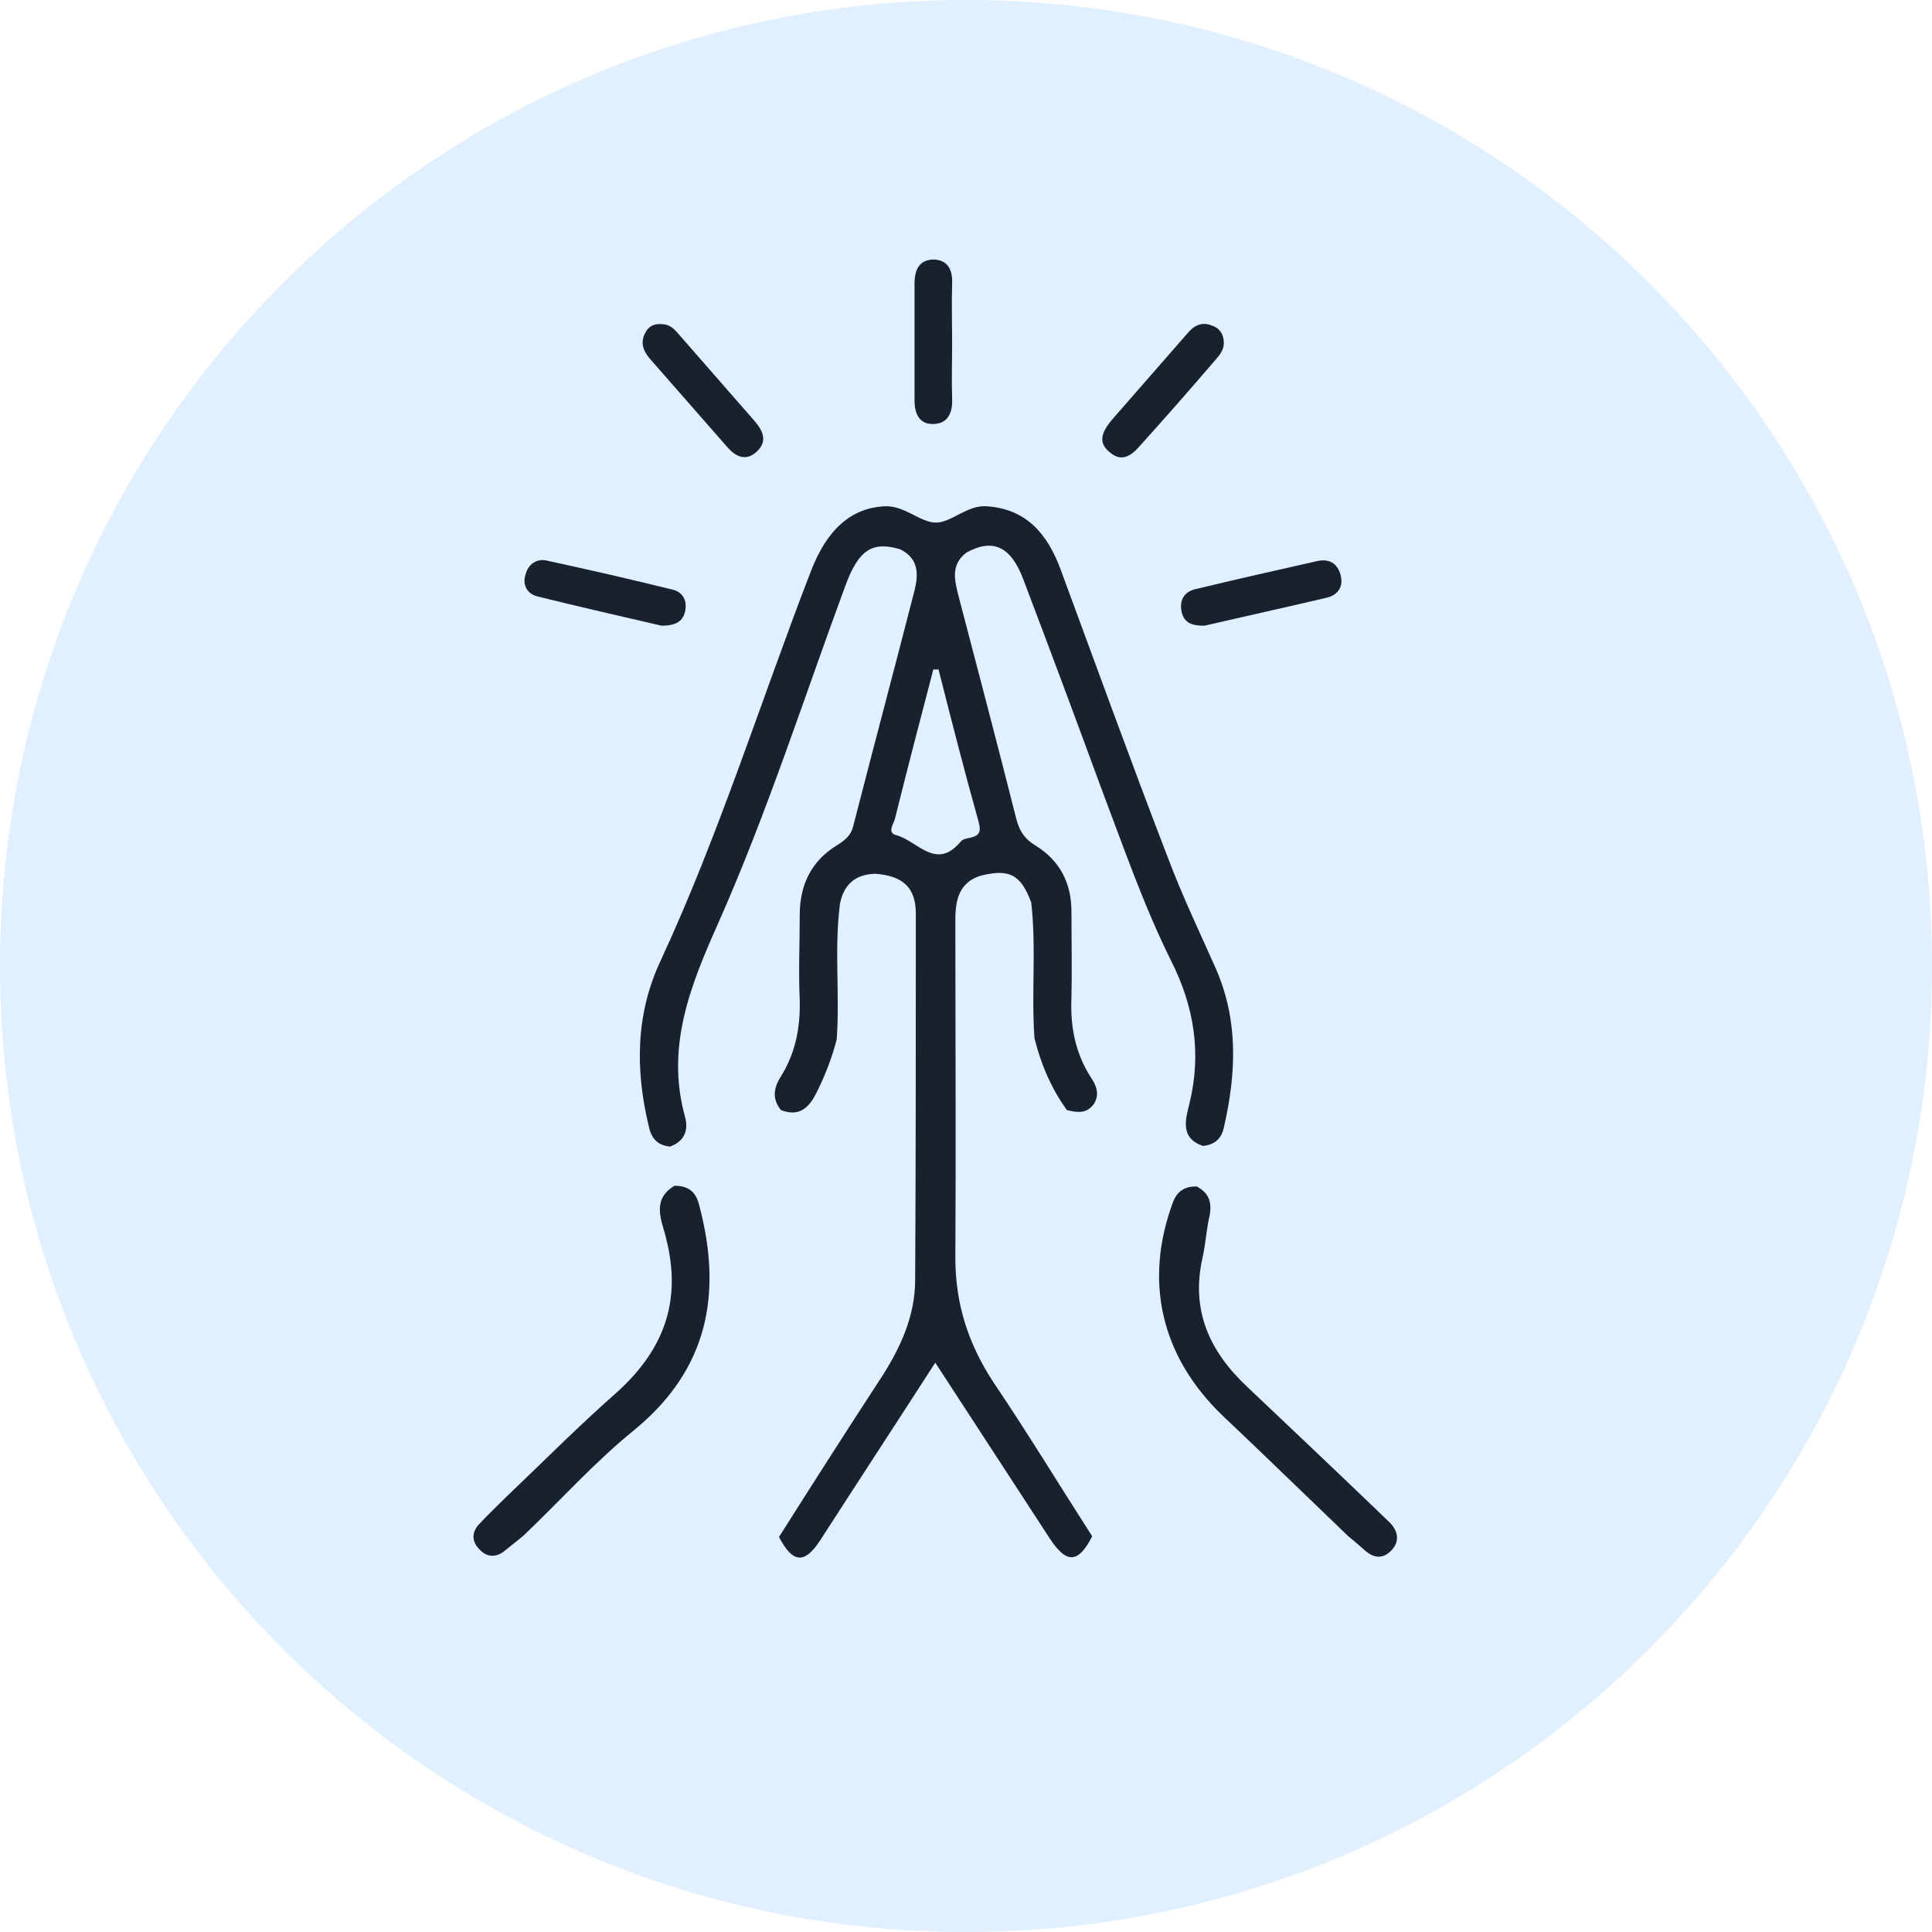
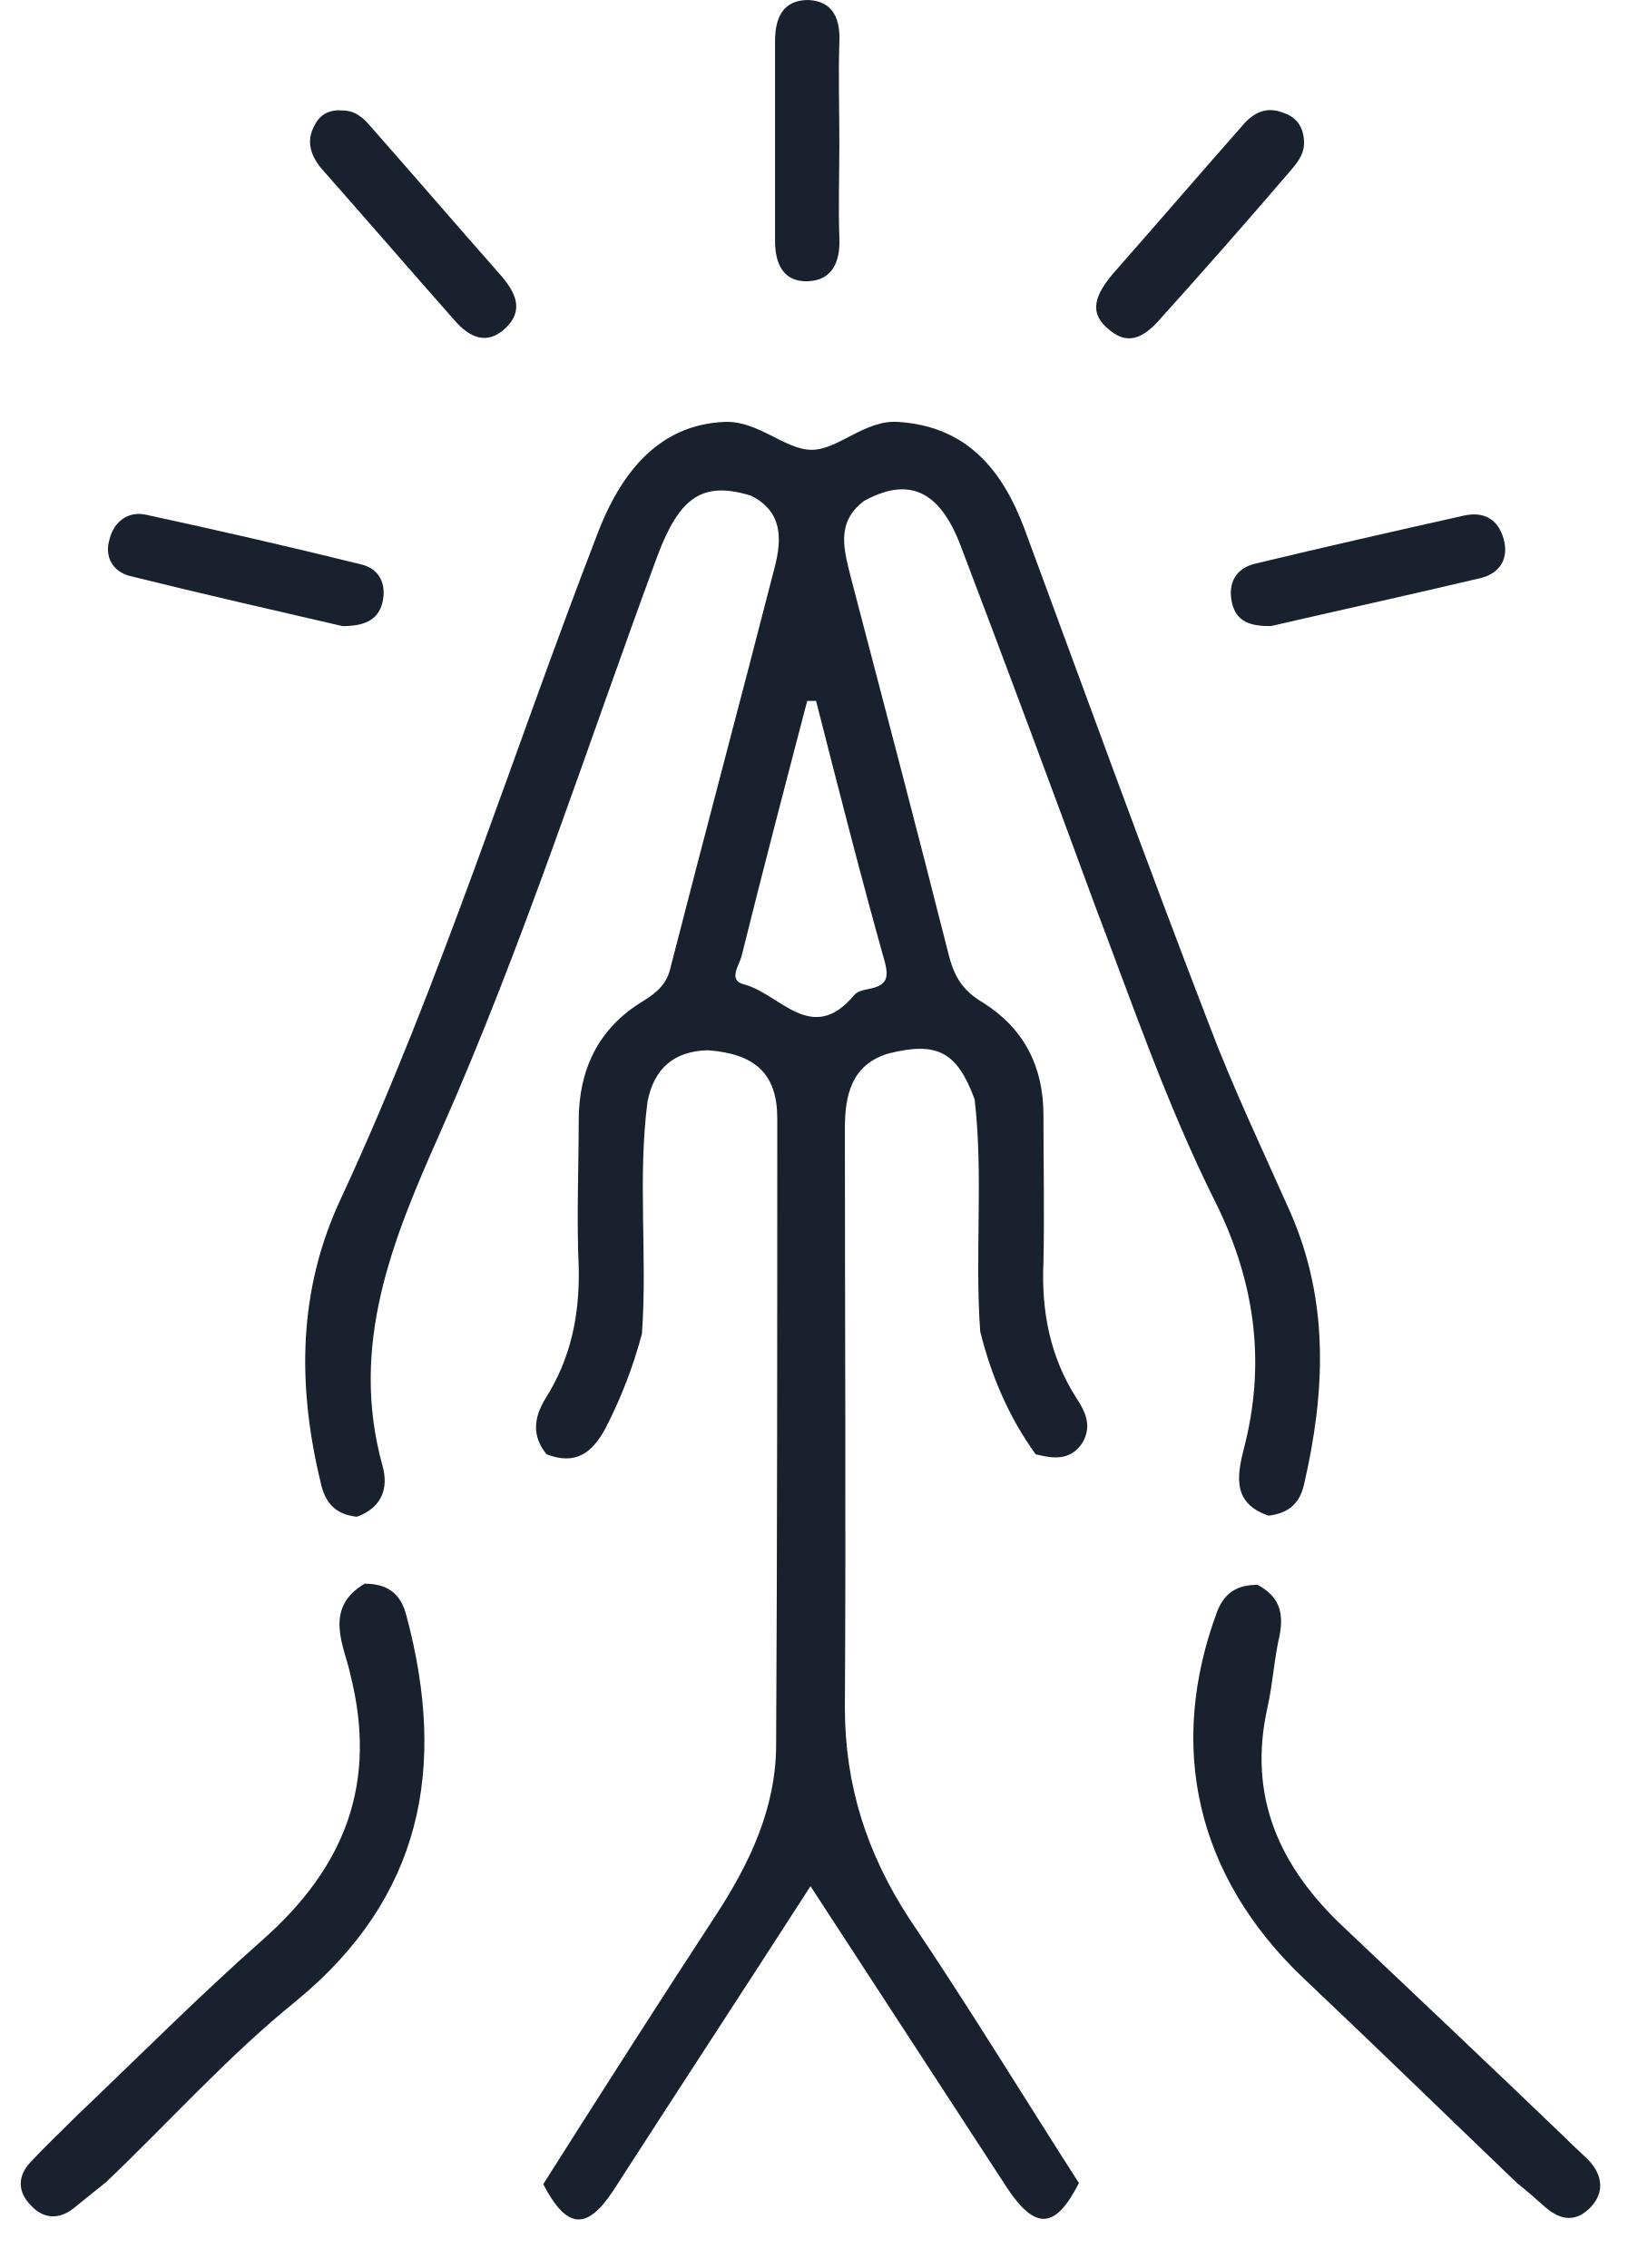
- <svg xmlns="http://www.w3.org/2000/svg" width="67" height="67" viewBox="0 0 67 67" fill="none">
-   <path d="M33.5 67C52.002 67 67 52.002 67 33.5C67 14.998 52.002 0 33.5 0C14.998 0 0 14.998 0 33.5C0 52.002 14.998 67 33.5 67Z" fill="#E1F0FF" />
-   <path d="M37.876 53.277C37.404 54.206 36.999 54.251 36.415 53.368C35.088 51.331 33.761 49.293 32.434 47.256C31.108 49.316 29.758 51.376 28.431 53.436C27.892 54.251 27.487 54.206 27.015 53.3C28.162 51.489 29.331 49.656 30.5 47.867C31.198 46.803 31.737 45.672 31.737 44.381C31.76 40.148 31.76 35.915 31.76 31.682C31.76 30.777 31.31 30.369 30.343 30.301C29.668 30.324 29.264 30.663 29.129 31.343C28.926 32.904 29.129 34.489 29.016 36.051C28.836 36.73 28.589 37.364 28.274 37.975C28.004 38.473 27.667 38.722 27.082 38.496C26.79 38.133 26.812 37.771 27.06 37.364C27.577 36.549 27.757 35.666 27.734 34.693C27.689 33.697 27.734 32.701 27.734 31.727C27.734 30.686 28.139 29.848 29.039 29.305C29.331 29.124 29.533 28.943 29.601 28.603C30.298 25.887 31.018 23.193 31.715 20.477C31.85 19.934 31.872 19.368 31.22 19.051C30.253 18.756 29.781 19.073 29.331 20.273C27.892 24.167 26.61 28.173 24.924 31.976C23.956 34.149 23.079 36.277 23.754 38.722C23.889 39.197 23.732 39.582 23.237 39.763C22.81 39.718 22.585 39.492 22.495 39.039C22.023 37.07 22.045 35.145 22.922 33.289C24.946 28.92 26.385 24.302 28.117 19.82C28.679 18.349 29.533 17.602 30.703 17.557C31.377 17.534 31.917 18.123 32.457 18.123C32.996 18.123 33.536 17.511 34.211 17.557C35.605 17.647 36.325 18.53 36.774 19.73C38.011 23.08 39.225 26.43 40.507 29.758C41.002 31.071 41.609 32.339 42.171 33.606C42.958 35.417 42.868 37.251 42.441 39.107C42.351 39.514 42.104 39.695 41.722 39.741C40.912 39.469 41.114 38.813 41.249 38.269C41.677 36.526 41.407 34.896 40.62 33.334C39.653 31.388 38.956 29.35 38.191 27.336C37.292 24.891 36.392 22.469 35.47 20.047C35.043 18.938 34.413 18.666 33.514 19.164C32.952 19.594 33.109 20.137 33.244 20.681C33.919 23.261 34.593 25.819 35.245 28.4C35.358 28.83 35.538 29.101 35.92 29.328C36.752 29.848 37.157 30.618 37.157 31.614C37.157 32.61 37.179 33.606 37.157 34.602C37.112 35.598 37.292 36.526 37.831 37.364C38.011 37.636 38.146 37.93 37.944 38.269C37.696 38.632 37.359 38.586 36.999 38.496C36.459 37.749 36.1 36.911 35.875 36.006C35.762 34.444 35.942 32.859 35.762 31.297C35.403 30.324 34.998 30.12 34.008 30.369C33.266 30.596 33.131 31.207 33.131 31.886C33.131 35.802 33.154 39.718 33.131 43.634C33.131 45.219 33.581 46.6 34.436 47.913C35.627 49.678 36.729 51.489 37.876 53.277ZM32.547 23.216C32.479 23.216 32.434 23.216 32.367 23.216C31.917 24.936 31.467 26.657 31.04 28.377C30.995 28.581 30.748 28.875 31.085 28.966C31.805 29.147 32.457 30.211 33.311 29.192C33.379 29.101 33.514 29.079 33.626 29.056C33.963 28.988 34.031 28.852 33.941 28.513C33.446 26.747 32.996 24.982 32.547 23.216Z" fill="#18212D" />
-   <path d="M23.394 41.121C23.867 41.121 24.136 41.325 24.249 41.801C25.058 44.856 24.564 47.482 22 49.588C20.628 50.697 19.437 52.032 18.155 53.255C17.93 53.436 17.705 53.617 17.48 53.798C17.188 54.024 16.873 54.002 16.626 53.73C16.356 53.459 16.356 53.142 16.603 52.87C16.895 52.553 17.21 52.259 17.525 51.942C18.784 50.742 20.021 49.497 21.326 48.343C22.99 46.871 23.664 45.173 23.102 42.955C22.99 42.412 22.54 41.62 23.394 41.121Z" fill="#18212D" />
-   <path d="M46.759 53.277C45.32 51.897 43.88 50.493 42.419 49.112C40.26 47.052 39.653 44.426 40.687 41.665C40.845 41.28 41.114 41.144 41.497 41.144C41.924 41.37 42.036 41.687 41.947 42.163C41.834 42.638 41.812 43.136 41.699 43.634C41.294 45.445 41.947 46.871 43.251 48.093C44.757 49.52 46.242 50.923 47.726 52.349C47.883 52.508 48.063 52.666 48.221 52.825C48.49 53.119 48.535 53.458 48.265 53.753C47.973 54.07 47.658 54.047 47.343 53.775C47.163 53.617 46.961 53.436 46.759 53.277Z" fill="#18212D" />
-   <path d="M41.766 21.699C41.339 21.699 41.069 21.609 40.979 21.224C40.889 20.817 41.069 20.522 41.452 20.432C42.868 20.092 44.262 19.775 45.679 19.458C46.084 19.368 46.376 19.526 46.489 19.934C46.601 20.341 46.399 20.635 46.016 20.726C44.577 21.066 43.138 21.382 41.766 21.699Z" fill="#18212D" />
-   <path d="M22.945 21.699C21.573 21.382 20.089 21.043 18.627 20.681C18.29 20.59 18.11 20.296 18.222 19.934C18.312 19.571 18.605 19.368 18.942 19.436C20.404 19.753 21.888 20.092 23.349 20.454C23.687 20.545 23.844 20.839 23.754 21.224C23.664 21.586 23.372 21.699 22.945 21.699Z" fill="#18212D" />
-   <path d="M22.944 11.241C23.214 11.241 23.372 11.399 23.529 11.581C24.406 12.577 25.283 13.595 26.16 14.591C26.452 14.931 26.632 15.293 26.25 15.655C25.868 16.017 25.508 15.836 25.215 15.497C24.316 14.478 23.416 13.437 22.517 12.418C22.292 12.146 22.202 11.852 22.382 11.535C22.494 11.309 22.697 11.218 22.944 11.241Z" fill="#18212D" />
-   <path d="M33.019 11.898C33.019 12.531 32.997 13.188 33.019 13.822C33.041 14.297 32.884 14.682 32.389 14.704C31.895 14.727 31.715 14.365 31.715 13.889C31.715 12.554 31.715 11.196 31.715 9.838C31.715 9.362 31.872 9 32.389 9C32.907 9.023 33.041 9.407 33.019 9.86C32.997 10.539 33.019 11.218 33.019 11.898Z" fill="#18212D" />
-   <path d="M42.441 11.898C42.441 12.147 42.284 12.328 42.126 12.509C41.272 13.505 40.417 14.478 39.54 15.452C39.248 15.791 38.911 16.04 38.506 15.701C38.034 15.338 38.236 14.954 38.551 14.569C39.428 13.573 40.305 12.554 41.182 11.558C41.407 11.286 41.677 11.151 42.014 11.286C42.306 11.377 42.441 11.603 42.441 11.898Z" fill="#18212D" />
+ <svg xmlns="http://www.w3.org/2000/svg" width="33" height="46" viewBox="0 0 33 46" fill="none">
+   <path d="M21.876 44.277C21.404 45.206 20.999 45.251 20.415 44.368C19.088 42.331 17.761 40.293 16.434 38.256C15.107 40.316 13.758 42.376 12.431 44.436C11.892 45.251 11.487 45.206 11.015 44.3C12.162 42.489 13.331 40.656 14.5 38.867C15.197 37.803 15.737 36.672 15.737 35.381C15.76 31.148 15.76 26.915 15.76 22.682C15.76 21.777 15.31 21.369 14.343 21.301C13.668 21.324 13.264 21.663 13.129 22.343C12.926 23.904 13.129 25.489 13.016 27.051C12.836 27.73 12.589 28.364 12.274 28.975C12.004 29.473 11.667 29.722 11.082 29.496C10.79 29.134 10.812 28.771 11.06 28.364C11.577 27.549 11.757 26.666 11.734 25.693C11.689 24.697 11.734 23.701 11.734 22.727C11.734 21.686 12.139 20.848 13.039 20.305C13.331 20.124 13.533 19.943 13.601 19.603C14.298 16.887 15.018 14.193 15.715 11.477C15.85 10.934 15.872 10.368 15.22 10.051C14.253 9.756 13.781 10.073 13.331 11.273C11.892 15.167 10.61 19.173 8.923 22.976C7.957 25.149 7.08 27.277 7.754 29.722C7.889 30.197 7.732 30.582 7.237 30.763C6.81 30.718 6.585 30.492 6.495 30.039C6.023 28.07 6.045 26.145 6.922 24.289C8.946 19.92 10.385 15.303 12.117 10.82C12.679 9.349 13.533 8.602 14.703 8.557C15.377 8.534 15.917 9.123 16.457 9.123C16.997 9.123 17.536 8.511 18.211 8.557C19.605 8.647 20.325 9.53 20.774 10.73C22.011 14.08 23.226 17.43 24.507 20.758C25.002 22.071 25.609 23.338 26.171 24.606C26.958 26.417 26.869 28.251 26.441 30.107C26.351 30.514 26.104 30.695 25.722 30.741C24.912 30.469 25.114 29.813 25.249 29.269C25.677 27.526 25.407 25.896 24.62 24.334C23.653 22.388 22.956 20.35 22.191 18.336C21.292 15.891 20.392 13.469 19.47 11.047C19.043 9.938 18.413 9.666 17.514 10.164C16.951 10.594 17.109 11.137 17.244 11.681C17.919 14.261 18.593 16.819 19.245 19.4C19.358 19.83 19.538 20.101 19.92 20.328C20.752 20.848 21.157 21.618 21.157 22.614C21.157 23.61 21.179 24.606 21.157 25.602C21.112 26.598 21.292 27.526 21.831 28.364C22.011 28.636 22.146 28.93 21.944 29.269C21.696 29.631 21.359 29.586 20.999 29.496C20.459 28.749 20.1 27.911 19.875 27.006C19.762 25.444 19.942 23.859 19.762 22.297C19.403 21.324 18.998 21.12 18.008 21.369C17.266 21.596 17.131 22.207 17.131 22.886C17.131 26.802 17.154 30.718 17.131 34.634C17.131 36.219 17.581 37.6 18.436 38.913C19.628 40.678 20.729 42.489 21.876 44.277ZM16.547 14.216C16.479 14.216 16.434 14.216 16.367 14.216C15.917 15.936 15.467 17.657 15.04 19.377C14.995 19.581 14.748 19.875 15.085 19.966C15.805 20.147 16.457 21.211 17.311 20.192C17.379 20.101 17.514 20.079 17.626 20.056C17.963 19.988 18.031 19.852 17.941 19.513C17.446 17.747 16.997 15.982 16.547 14.216Z" fill="#18212D" />
+   <path d="M7.394 32.121C7.867 32.121 8.136 32.325 8.249 32.801C9.058 35.856 8.564 38.482 6 40.588C4.628 41.697 3.437 43.032 2.155 44.255C1.93 44.436 1.705 44.617 1.48 44.798C1.188 45.024 0.873 45.002 0.626 44.73C0.356 44.459 0.356 44.142 0.603 43.87C0.895 43.553 1.21 43.259 1.525 42.942C2.784 41.742 4.021 40.497 5.326 39.343C6.99 37.871 7.664 36.173 7.102 33.955C6.99 33.412 6.54 32.62 7.394 32.121Z" fill="#18212D" />
+   <path d="M30.759 44.277C29.32 42.897 27.88 41.493 26.419 40.112C24.26 38.052 23.653 35.426 24.687 32.665C24.845 32.28 25.114 32.144 25.497 32.144C25.924 32.37 26.036 32.687 25.947 33.163C25.834 33.638 25.811 34.136 25.699 34.634C25.294 36.445 25.947 37.871 27.251 39.093C28.757 40.52 30.242 41.923 31.726 43.349C31.883 43.508 32.063 43.666 32.221 43.825C32.49 44.119 32.535 44.458 32.265 44.753C31.973 45.07 31.658 45.047 31.343 44.775C31.163 44.617 30.961 44.436 30.759 44.277Z" fill="#18212D" />
+   <path d="M25.766 12.699C25.339 12.699 25.069 12.609 24.979 12.224C24.889 11.816 25.069 11.522 25.451 11.432C26.868 11.092 28.262 10.775 29.679 10.458C30.084 10.368 30.376 10.526 30.489 10.934C30.601 11.341 30.399 11.635 30.016 11.726C28.577 12.066 27.138 12.382 25.766 12.699Z" fill="#18212D" />
+   <path d="M6.945 12.699C5.573 12.382 4.089 12.043 2.627 11.681C2.29 11.59 2.11 11.296 2.222 10.934C2.312 10.571 2.605 10.368 2.942 10.436C4.404 10.752 5.888 11.092 7.35 11.454C7.687 11.545 7.844 11.839 7.754 12.224C7.664 12.586 7.372 12.699 6.945 12.699Z" fill="#18212D" />
+   <path d="M6.944 2.241C7.214 2.241 7.372 2.4 7.529 2.581C8.406 3.577 9.283 4.595 10.16 5.591C10.452 5.931 10.632 6.293 10.25 6.655C9.868 7.017 9.508 6.836 9.216 6.497C8.316 5.478 7.417 4.437 6.517 3.418C6.292 3.147 6.202 2.852 6.382 2.535C6.495 2.309 6.697 2.218 6.944 2.241Z" fill="#18212D" />
+   <path d="M17.019 2.897C17.019 3.531 16.997 4.188 17.019 4.822C17.041 5.297 16.884 5.682 16.389 5.704C15.895 5.727 15.715 5.365 15.715 4.89C15.715 3.554 15.715 2.196 15.715 0.838C15.715 0.362 15.872 0 16.389 0C16.907 0.023 17.041 0.407 17.019 0.86C16.997 1.539 17.019 2.218 17.019 2.897Z" fill="#18212D" />
+   <path d="M26.441 2.898C26.441 3.147 26.284 3.328 26.126 3.509C25.272 4.505 24.417 5.478 23.54 6.452C23.248 6.791 22.911 7.04 22.506 6.701C22.034 6.338 22.236 5.954 22.551 5.569C23.428 4.573 24.305 3.554 25.182 2.558C25.407 2.286 25.677 2.151 26.014 2.286C26.306 2.377 26.441 2.603 26.441 2.898Z" fill="#18212D" />
</svg>
